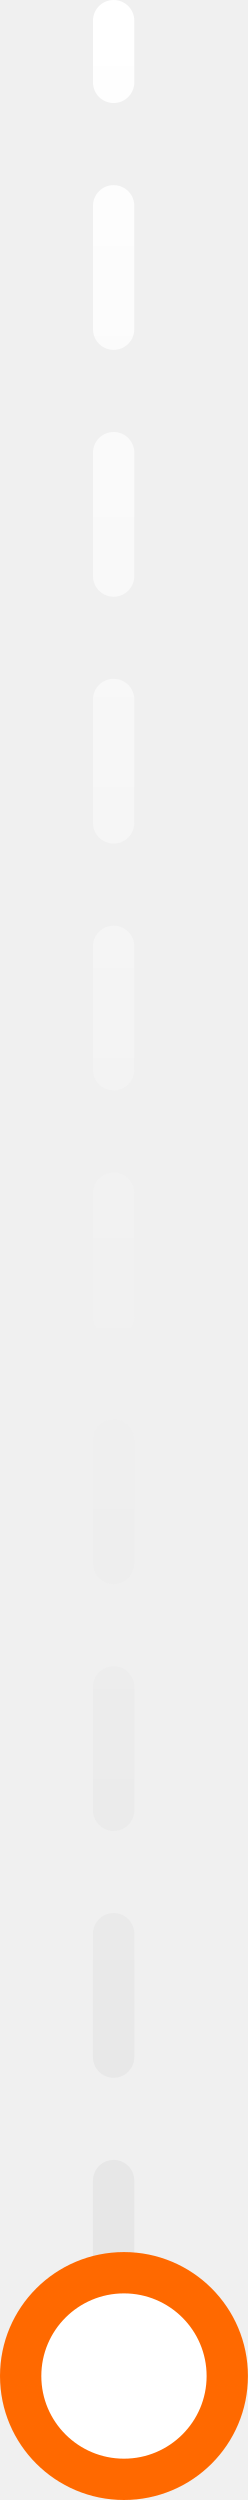
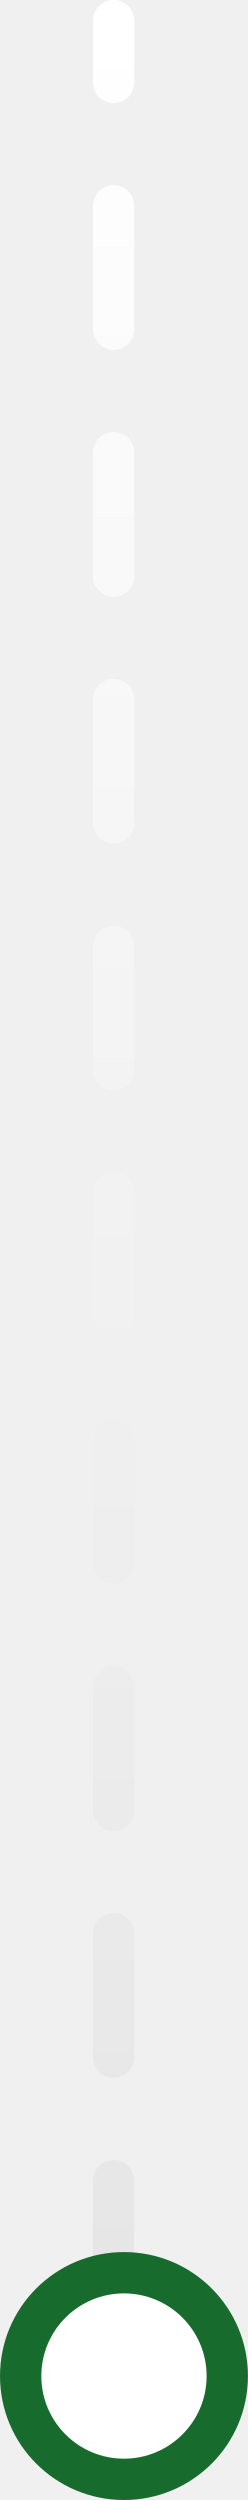
<svg xmlns="http://www.w3.org/2000/svg" width="12" height="121" viewBox="0 0 12 121" fill="none">
  <path d="M6.5 1C6.5 0.448 6.052 0 5.5 0C4.948 0 4.5 0.448 4.5 1L6.5 1ZM4.5 3.987C4.5 4.539 4.948 4.987 5.5 4.987C6.052 4.987 6.5 4.539 6.5 3.987L4.5 3.987ZM6.5 9.961C6.5 9.408 6.052 8.961 5.5 8.961C4.948 8.961 4.5 9.408 4.5 9.961H6.5ZM4.5 15.934C4.5 16.486 4.948 16.934 5.5 16.934C6.052 16.934 6.5 16.486 6.5 15.934H4.5ZM6.5 21.908C6.5 21.356 6.052 20.908 5.5 20.908C4.948 20.908 4.5 21.356 4.5 21.908H6.5ZM4.5 27.882C4.5 28.434 4.948 28.882 5.5 28.882C6.052 28.882 6.5 28.434 6.5 27.882H4.5ZM6.5 33.855C6.5 33.303 6.052 32.855 5.5 32.855C4.948 32.855 4.5 33.303 4.5 33.855H6.5ZM4.5 39.829C4.5 40.381 4.948 40.829 5.5 40.829C6.052 40.829 6.5 40.381 6.5 39.829H4.5ZM6.5 45.803C6.5 45.25 6.052 44.803 5.5 44.803C4.948 44.803 4.5 45.25 4.5 45.803H6.5ZM4.5 51.776C4.5 52.329 4.948 52.776 5.5 52.776C6.052 52.776 6.5 52.329 6.5 51.776H4.5ZM6.5 57.75C6.5 57.198 6.052 56.75 5.5 56.75C4.948 56.75 4.5 57.198 4.5 57.75H6.5ZM4.5 63.724C4.5 64.276 4.948 64.724 5.5 64.724C6.052 64.724 6.5 64.276 6.5 63.724H4.5ZM6.5 69.697C6.5 69.145 6.052 68.697 5.5 68.697C4.948 68.697 4.5 69.145 4.5 69.697H6.5ZM4.5 75.671C4.5 76.223 4.948 76.671 5.5 76.671C6.052 76.671 6.5 76.223 6.5 75.671H4.5ZM6.5 81.645C6.5 81.093 6.052 80.645 5.5 80.645C4.948 80.645 4.5 81.093 4.5 81.645H6.5ZM4.5 87.618C4.5 88.171 4.948 88.618 5.5 88.618C6.052 88.618 6.5 88.171 6.5 87.618H4.5ZM6.5 93.592C6.5 93.04 6.052 92.592 5.5 92.592C4.948 92.592 4.5 93.04 4.5 93.592H6.5ZM4.5 99.566C4.5 100.118 4.948 100.566 5.5 100.566C6.052 100.566 6.5 100.118 6.5 99.566H4.5ZM6.5 105.539C6.5 104.987 6.052 104.539 5.5 104.539C4.948 104.539 4.5 104.987 4.5 105.539H6.5ZM4.5 111.513C4.5 112.065 4.948 112.513 5.5 112.513C6.052 112.513 6.5 112.065 6.5 111.513H4.5ZM4.5 1L4.5 3.987L6.5 3.987L6.5 1L4.5 1ZM4.5 9.961L4.5 15.934H6.5L6.5 9.961H4.5ZM4.5 21.908L4.5 27.882H6.5L6.5 21.908H4.5ZM4.5 33.855L4.5 39.829H6.5L6.5 33.855H4.5ZM4.5 45.803L4.5 51.776H6.5L6.5 45.803H4.5ZM4.5 57.75L4.5 63.724H6.5L6.5 57.75H4.5ZM4.5 69.697L4.5 75.671H6.5L6.5 69.697H4.5ZM4.5 81.645L4.5 87.618H6.5L6.5 81.645H4.5ZM4.5 93.592L4.5 99.566H6.5L6.5 93.592H4.5ZM4.5 105.539L4.5 111.513H6.5L6.5 105.539H4.5Z" fill="url(#paint0_linear_3898_237676)" />
-   <rect x="1" y="110" width="10" height="10" rx="5" fill="white" stroke="#FF6900" stroke-width="2" />
+   <rect x="1" y="110" width="10" height="10" rx="5" fill="white" stroke="#176B2C" stroke-width="2" />
  <defs>
    <linearGradient id="paint0_linear_3898_237676" x1="5" y1="1" x2="5" y2="114.5" gradientUnits="userSpaceOnUse">
      <stop stop-color="white" />
      <stop offset="1" stop-color="#E5E5E5" />
    </linearGradient>
  </defs>
</svg>
